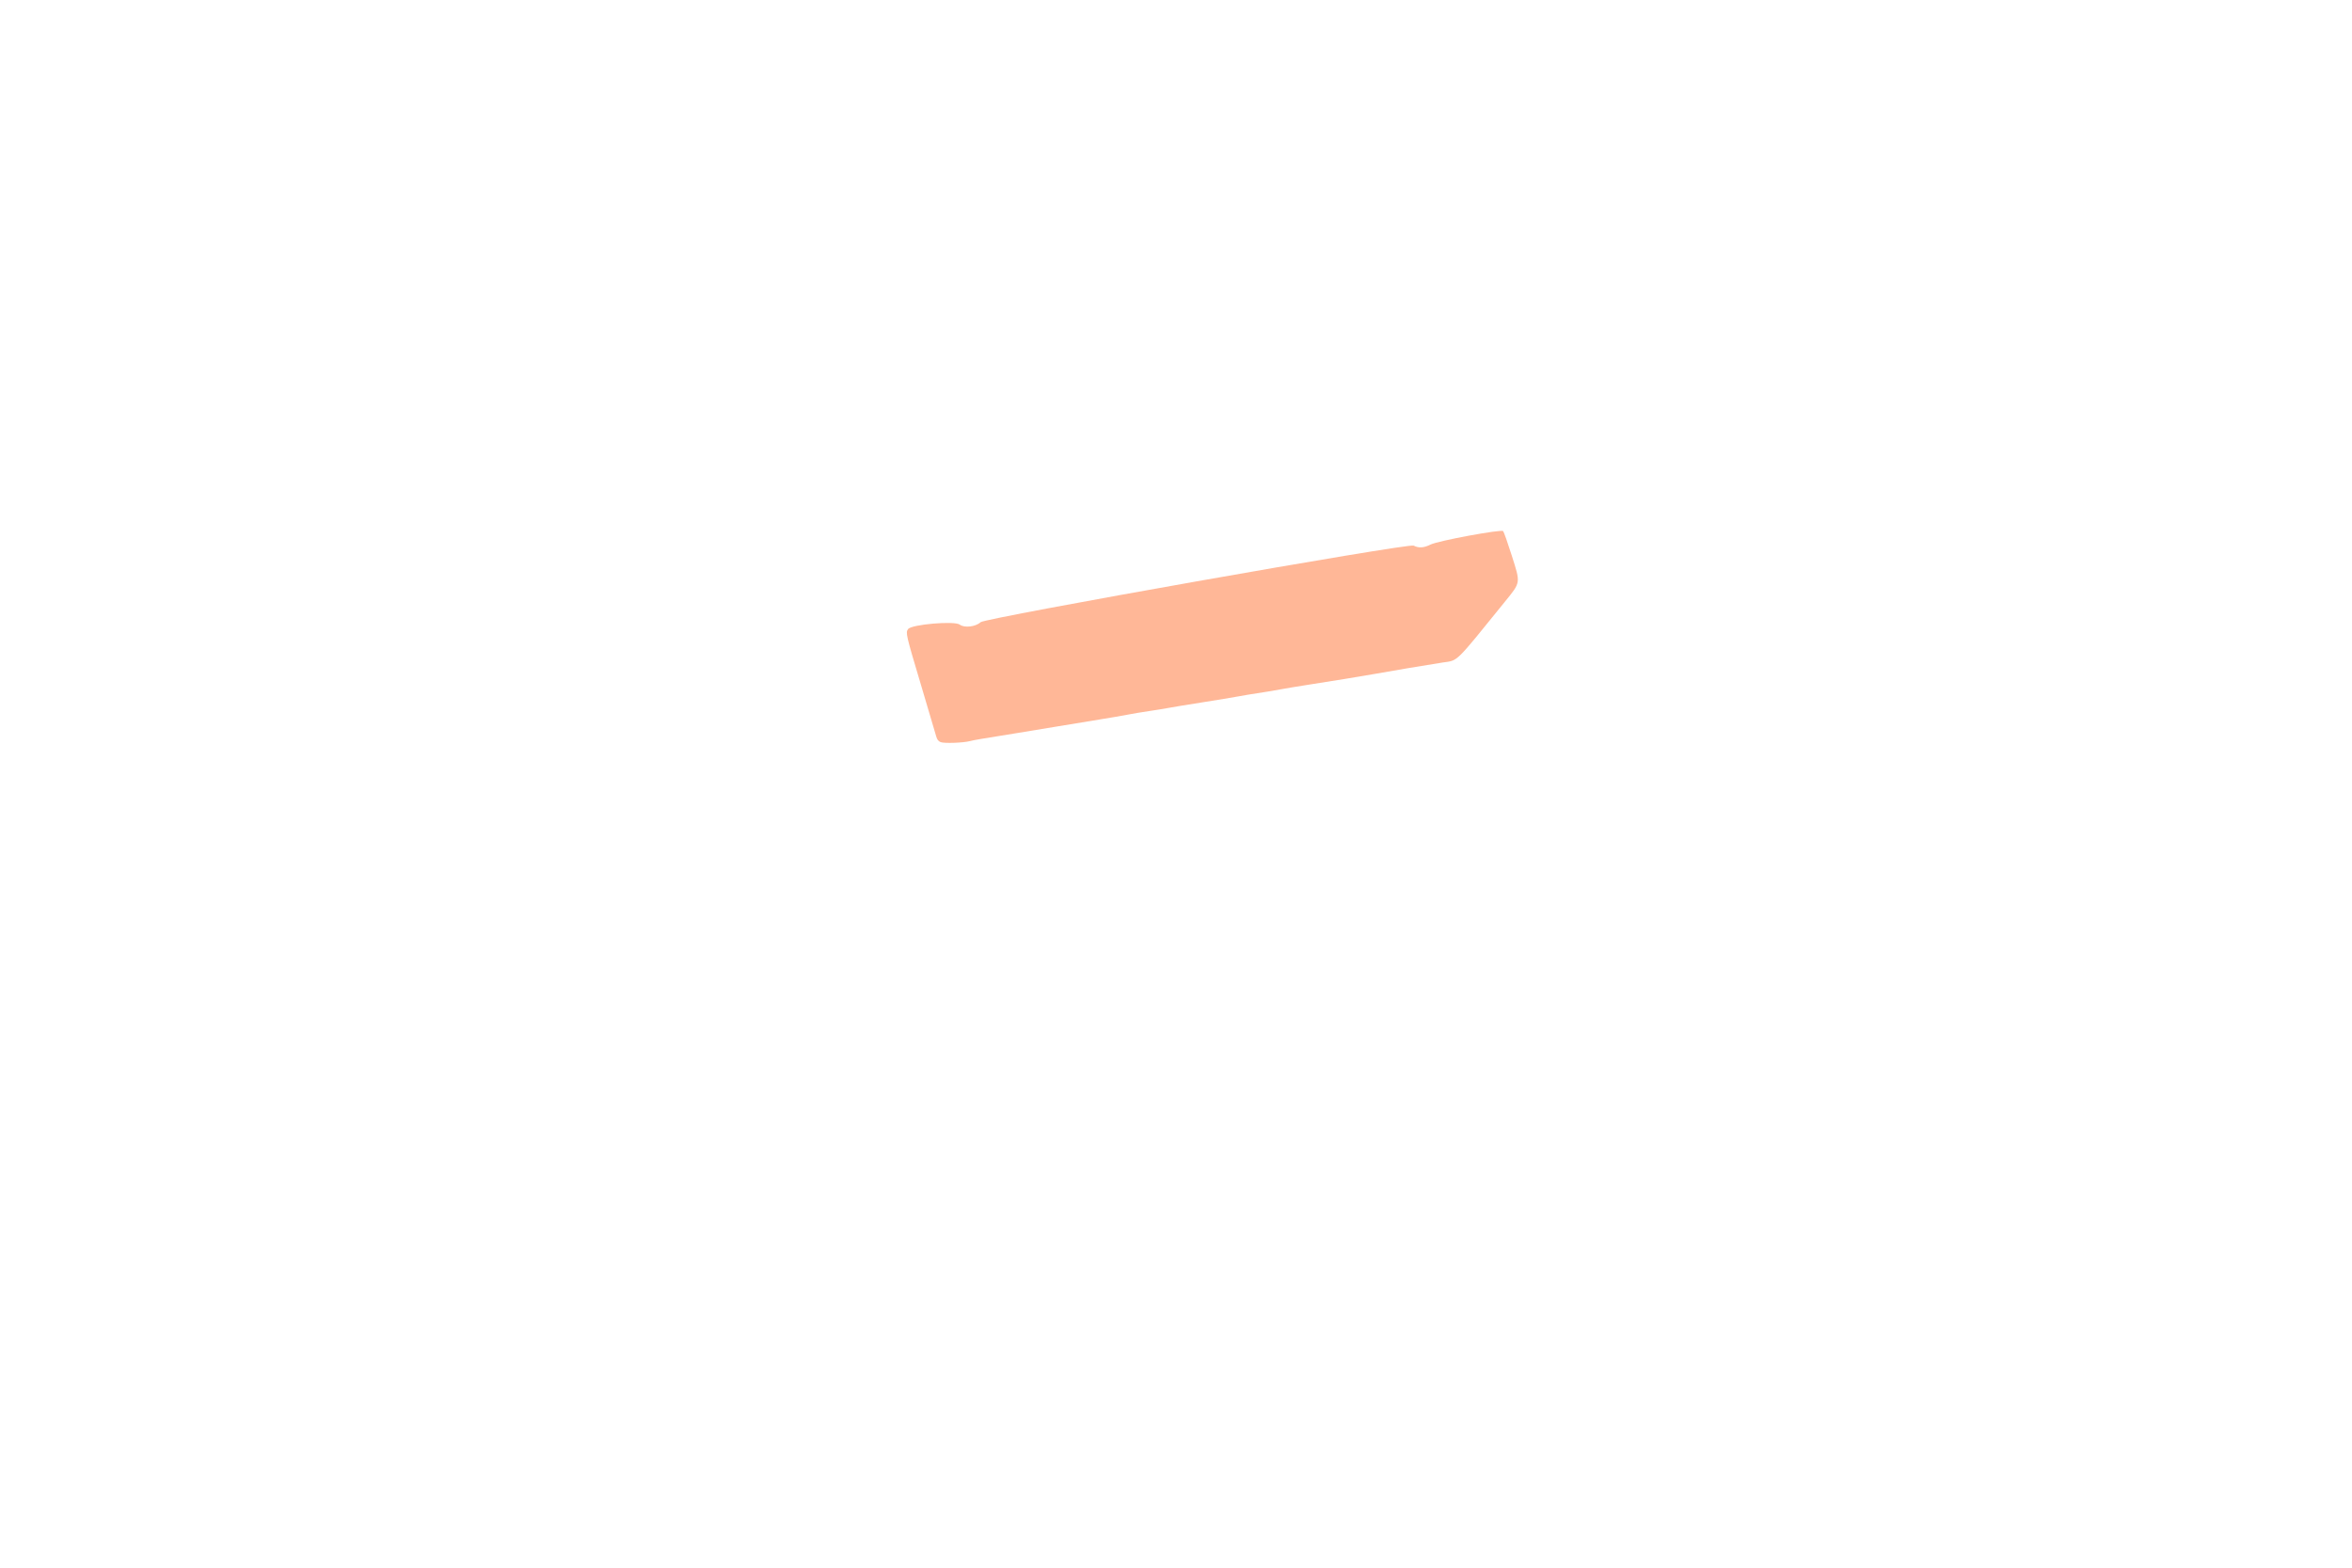
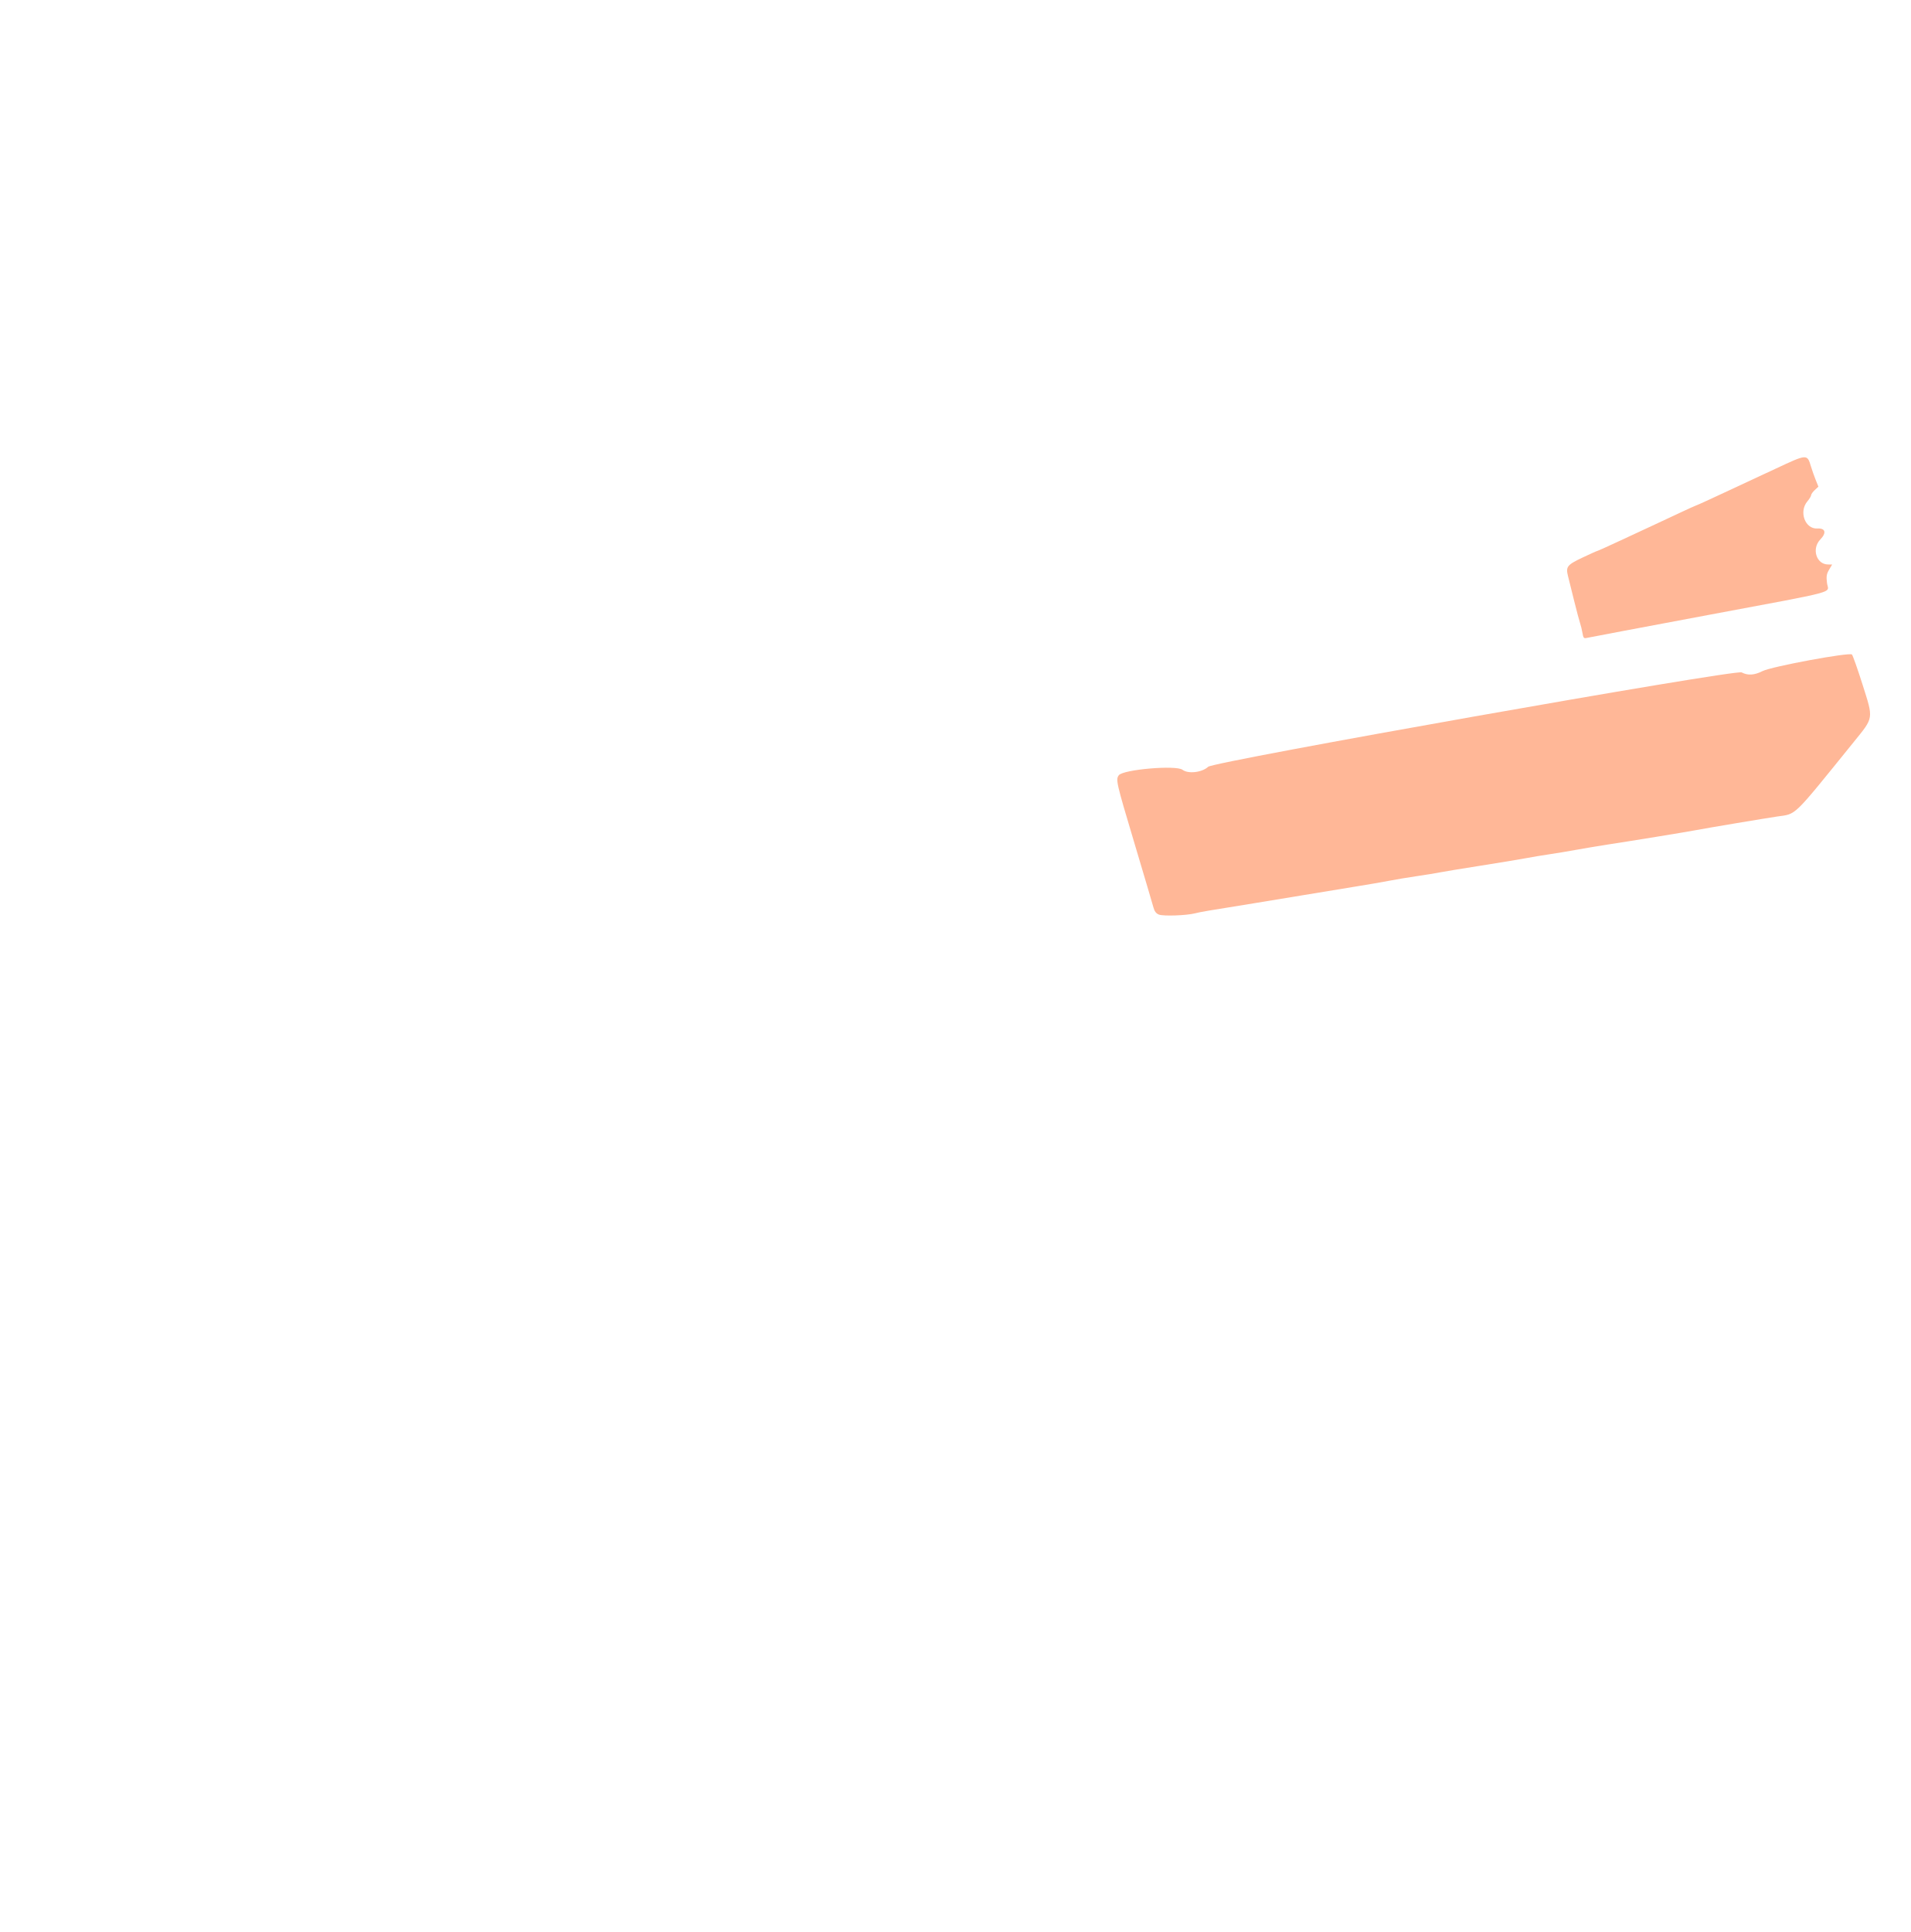
- <svg xmlns="http://www.w3.org/2000/svg" width="508mm" height="338.667mm" viewBox="0 0 508 338.667" version="1.1" id="svg5">
+ <svg xmlns="http://www.w3.org/2000/svg" width="335mm" height="338.667mm" viewBox="0 0 335 338.667" version="1.1" id="svg5">
  <defs id="defs2" />
  <g id="layer1" transform="translate(148.6662,26.40984)">
-     <path style="fill:#ffb797;stroke-width:0.265;fill-opacity:1" d="m 54.497,133.912 c -0.487,-0.191 -0.777,-0.57 -0.958,-1.253 -0.143,-0.539 -1.644,-5.612 -3.336,-11.273 -3.193,-10.682 -3.297,-11.133 -2.74,-11.895 0.744,-1.017 10.05,-1.818 11.173,-0.962 0.991,0.756 3.433,0.469 4.496,-0.528 0.989,-0.929 92.437,-17.105 93.524,-16.543 1.1,0.569 2.214,0.499 3.656,-0.228 1.597,-0.806 15.247,-3.337 15.677,-2.907 0.152,0.152 0.991,2.528 1.863,5.28 1.93,6.088 1.992,5.685 -1.538,10.046 -10.882,13.442 -9.98,12.564 -13.403,13.067 -2.164,0.318 -12.653,2.078 -14.315,2.402 -1.491,0.29 -11.645,1.946 -15.478,2.524 -1.382,0.208 -3.764,0.607 -5.292,0.886 -1.528,0.279 -3.731,0.646 -4.895,0.815 -1.164,0.169 -3.01,0.477 -4.101,0.684 -1.091,0.207 -4.663,0.797 -7.938,1.312 -3.274,0.515 -6.489,1.044 -7.144,1.177 -0.655,0.133 -2.5,0.433 -4.101,0.668 -1.601,0.235 -3.744,0.592 -4.763,0.795 -1.019,0.203 -3.757,0.674 -6.085,1.047 -2.328,0.373 -6.317,1.029 -8.864,1.458 -2.547,0.429 -6.535,1.085 -8.864,1.459 -8.107,1.301 -9.266,1.499 -10.233,1.746 -1.509,0.386 -5.56,0.529 -6.34,0.223 z" id="path1596" />
+     <path style="fill:#ffb797;fill-opacity:1;stroke-width:0.265" d="m 54.497,133.912 c -0.487,-0.191 -0.777,-0.57 -0.958,-1.253 -0.143,-0.539 -1.644,-5.612 -3.336,-11.273 -3.193,-10.682 -3.297,-11.133 -2.74,-11.895 0.744,-1.017 10.05,-1.818 11.173,-0.962 0.991,0.756 3.433,0.469 4.496,-0.528 0.989,-0.929 92.437,-17.105 93.524,-16.543 1.1,0.569 2.214,0.499 3.656,-0.228 1.597,-0.806 15.247,-3.337 15.677,-2.907 0.152,0.152 0.991,2.528 1.863,5.28 1.93,6.088 1.992,5.685 -1.538,10.046 -10.882,13.442 -9.98,12.564 -13.403,13.067 -2.164,0.318 -12.653,2.078 -14.315,2.402 -1.491,0.29 -11.645,1.946 -15.478,2.524 -1.382,0.208 -3.764,0.607 -5.292,0.886 -1.528,0.279 -3.731,0.646 -4.895,0.815 -1.164,0.169 -3.01,0.477 -4.101,0.684 -1.091,0.207 -4.663,0.797 -7.938,1.312 -3.274,0.515 -6.489,1.044 -7.144,1.177 -0.655,0.133 -2.5,0.433 -4.101,0.668 -1.601,0.235 -3.744,0.592 -4.763,0.795 -1.019,0.203 -3.757,0.674 -6.085,1.047 -2.328,0.373 -6.317,1.029 -8.864,1.458 -2.547,0.429 -6.535,1.085 -8.864,1.459 -8.107,1.301 -9.266,1.499 -10.233,1.746 -1.509,0.386 -5.56,0.529 -6.34,0.223 z M 128.746,84.541 c -0.093,-0.559 -0.275,-1.314 -0.404,-1.678 -0.129,-0.364 -0.604,-2.15 -1.055,-3.969 -0.451,-1.819 -0.935,-3.767 -1.076,-4.33 -0.409,-1.633 -0.155,-1.955 2.542,-3.233 1.357,-0.643 2.53,-1.169 2.606,-1.169 0.076,0 2.08,-0.905 4.453,-2.012 2.373,-1.107 4.969,-2.315 5.77,-2.684 0.8,-0.37 2.683,-1.25 4.183,-1.957 1.5,-0.706 2.773,-1.284 2.829,-1.284 0.056,0 1.09,-0.46 2.299,-1.021 1.209,-0.562 3.032,-1.407 4.051,-1.879 2.002,-0.927 3.566,-1.657 7.673,-3.578 5.559,-2.6 5.523,-2.598 6.195,-0.37 0.192,0.638 0.563,1.691 0.825,2.341 l 0.476,1.181 -0.639,0.592 c -0.351,0.326 -0.639,0.729 -0.639,0.897 0,0.168 -0.298,0.659 -0.661,1.091 -1.527,1.814 -0.397,4.88 1.752,4.753 1.42,-0.084 1.649,0.756 0.523,1.918 -1.564,1.613 -0.711,4.377 1.354,4.389 l 0.719,0.004 -0.541,0.916 c -0.445,0.755 -0.509,1.168 -0.361,2.349 0.229,1.835 2.648,1.187 -20.935,5.606 -11.336,2.124 -20.871,3.925 -21.19,4.002 -0.501,0.121 -0.601,0.003 -0.748,-0.876 z" id="path1596" />
    <path style="fill:#000000;stroke-width:0.265" id="path836" d="" />
  </g>
</svg>
